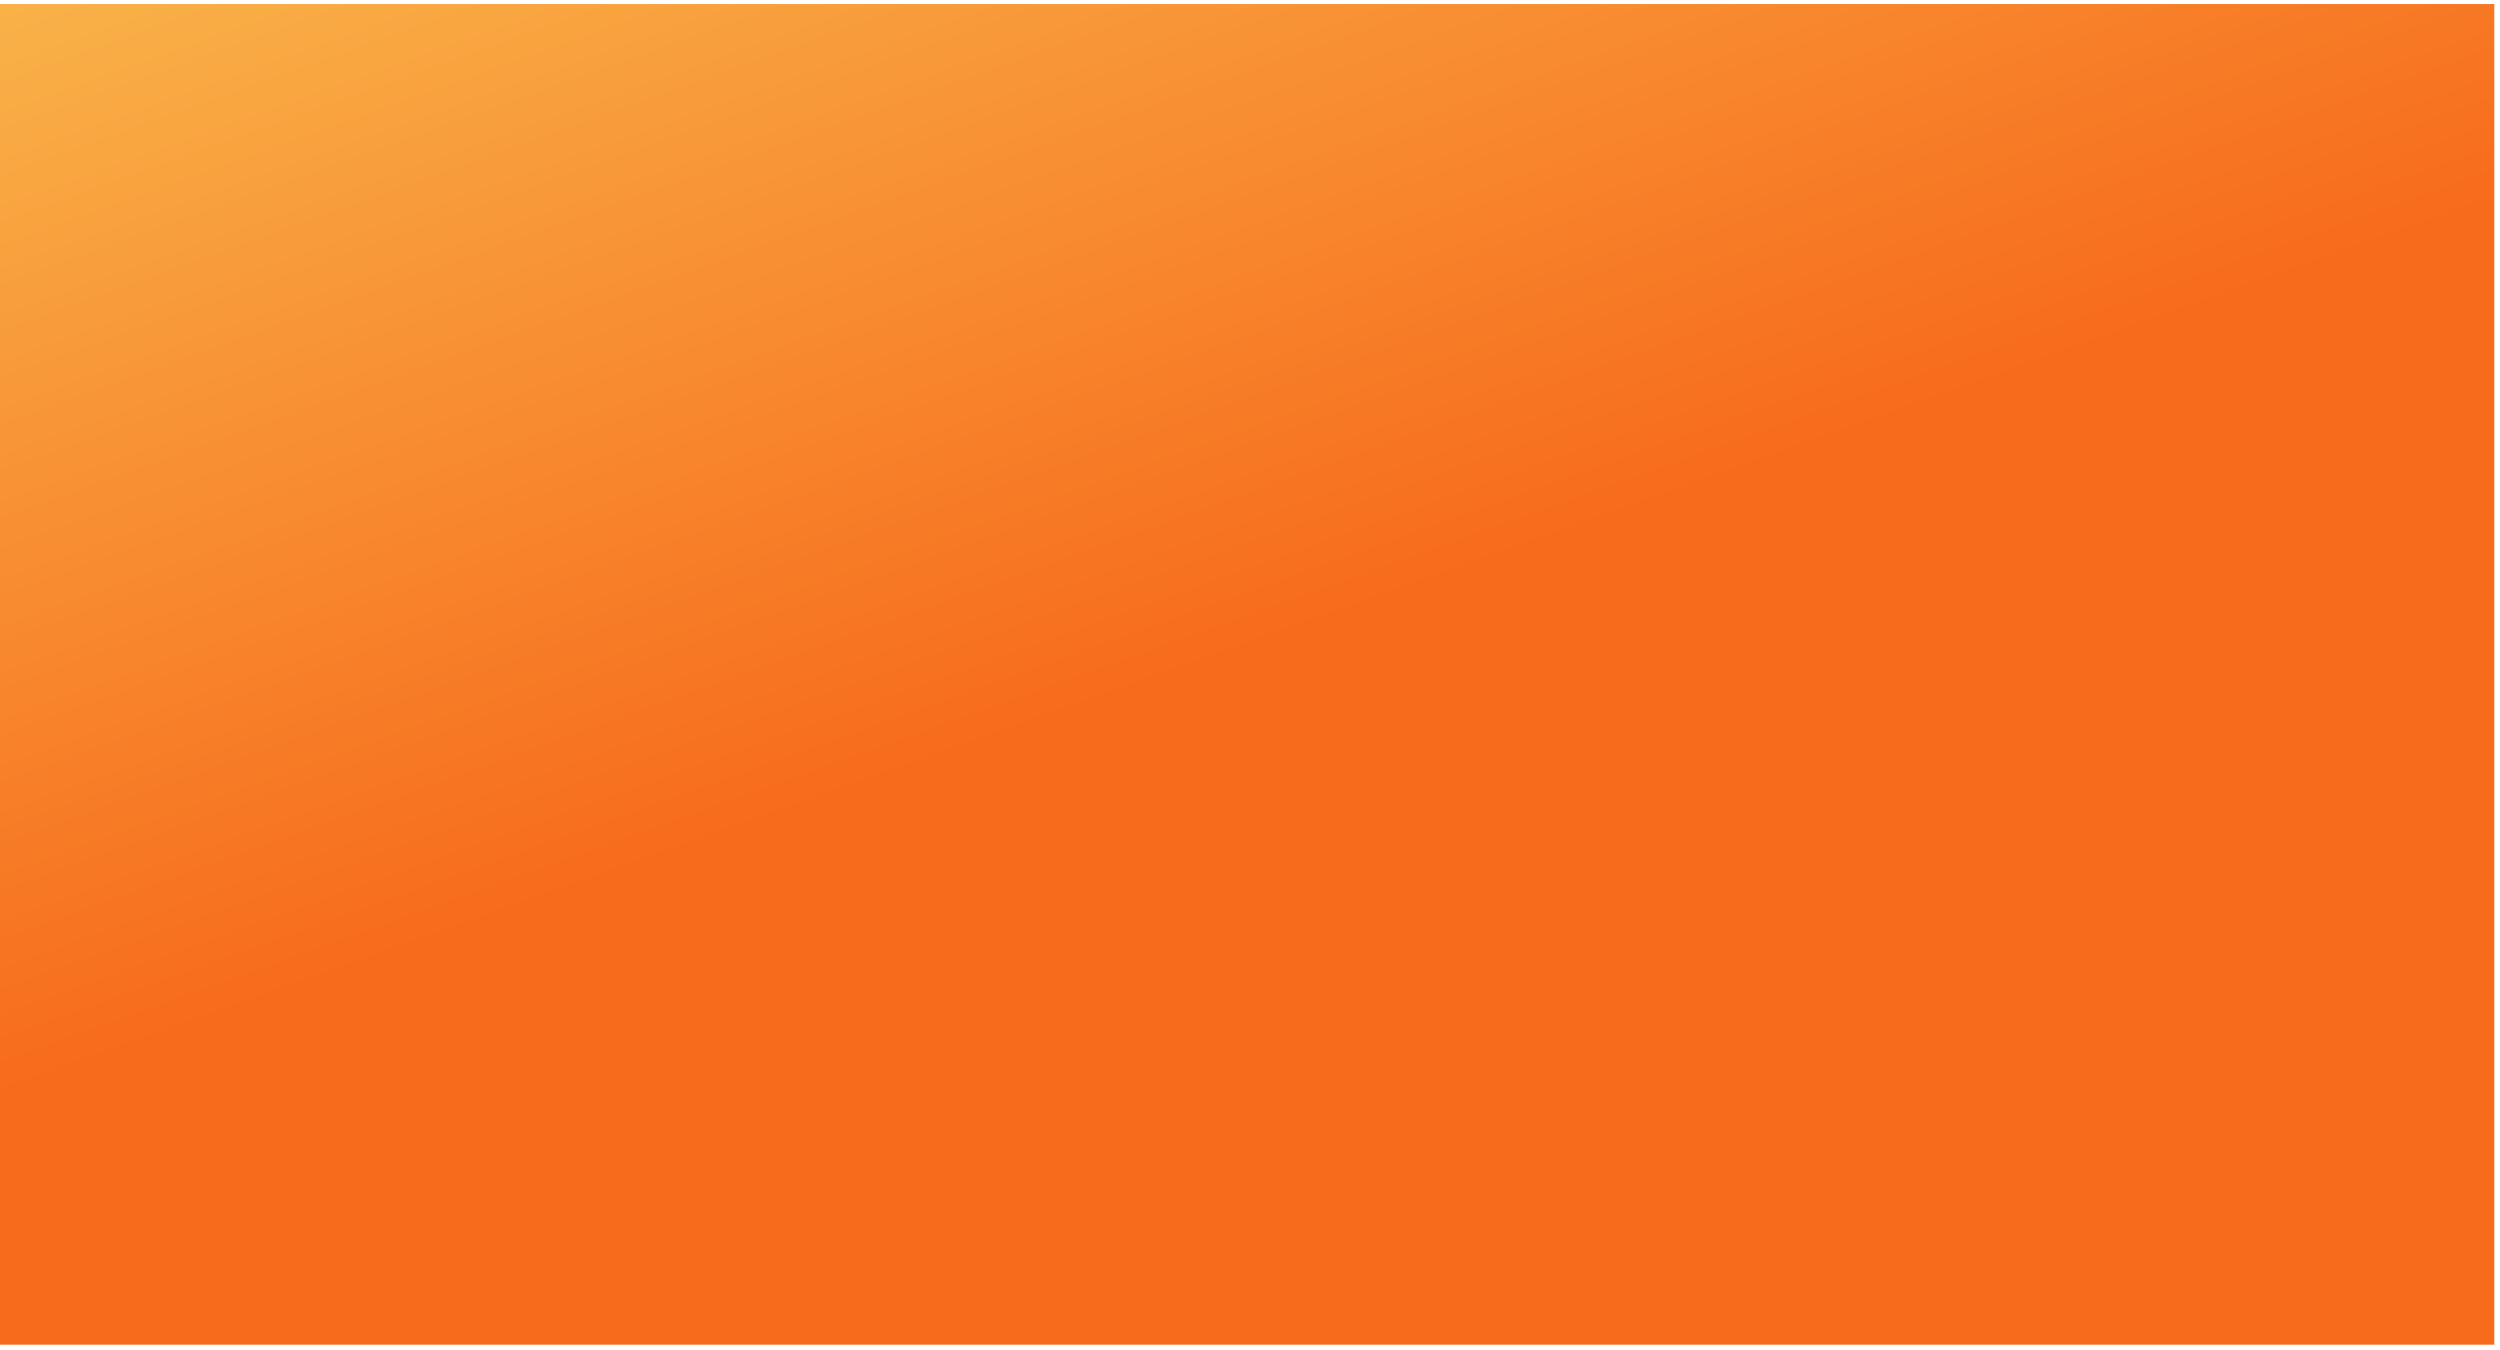
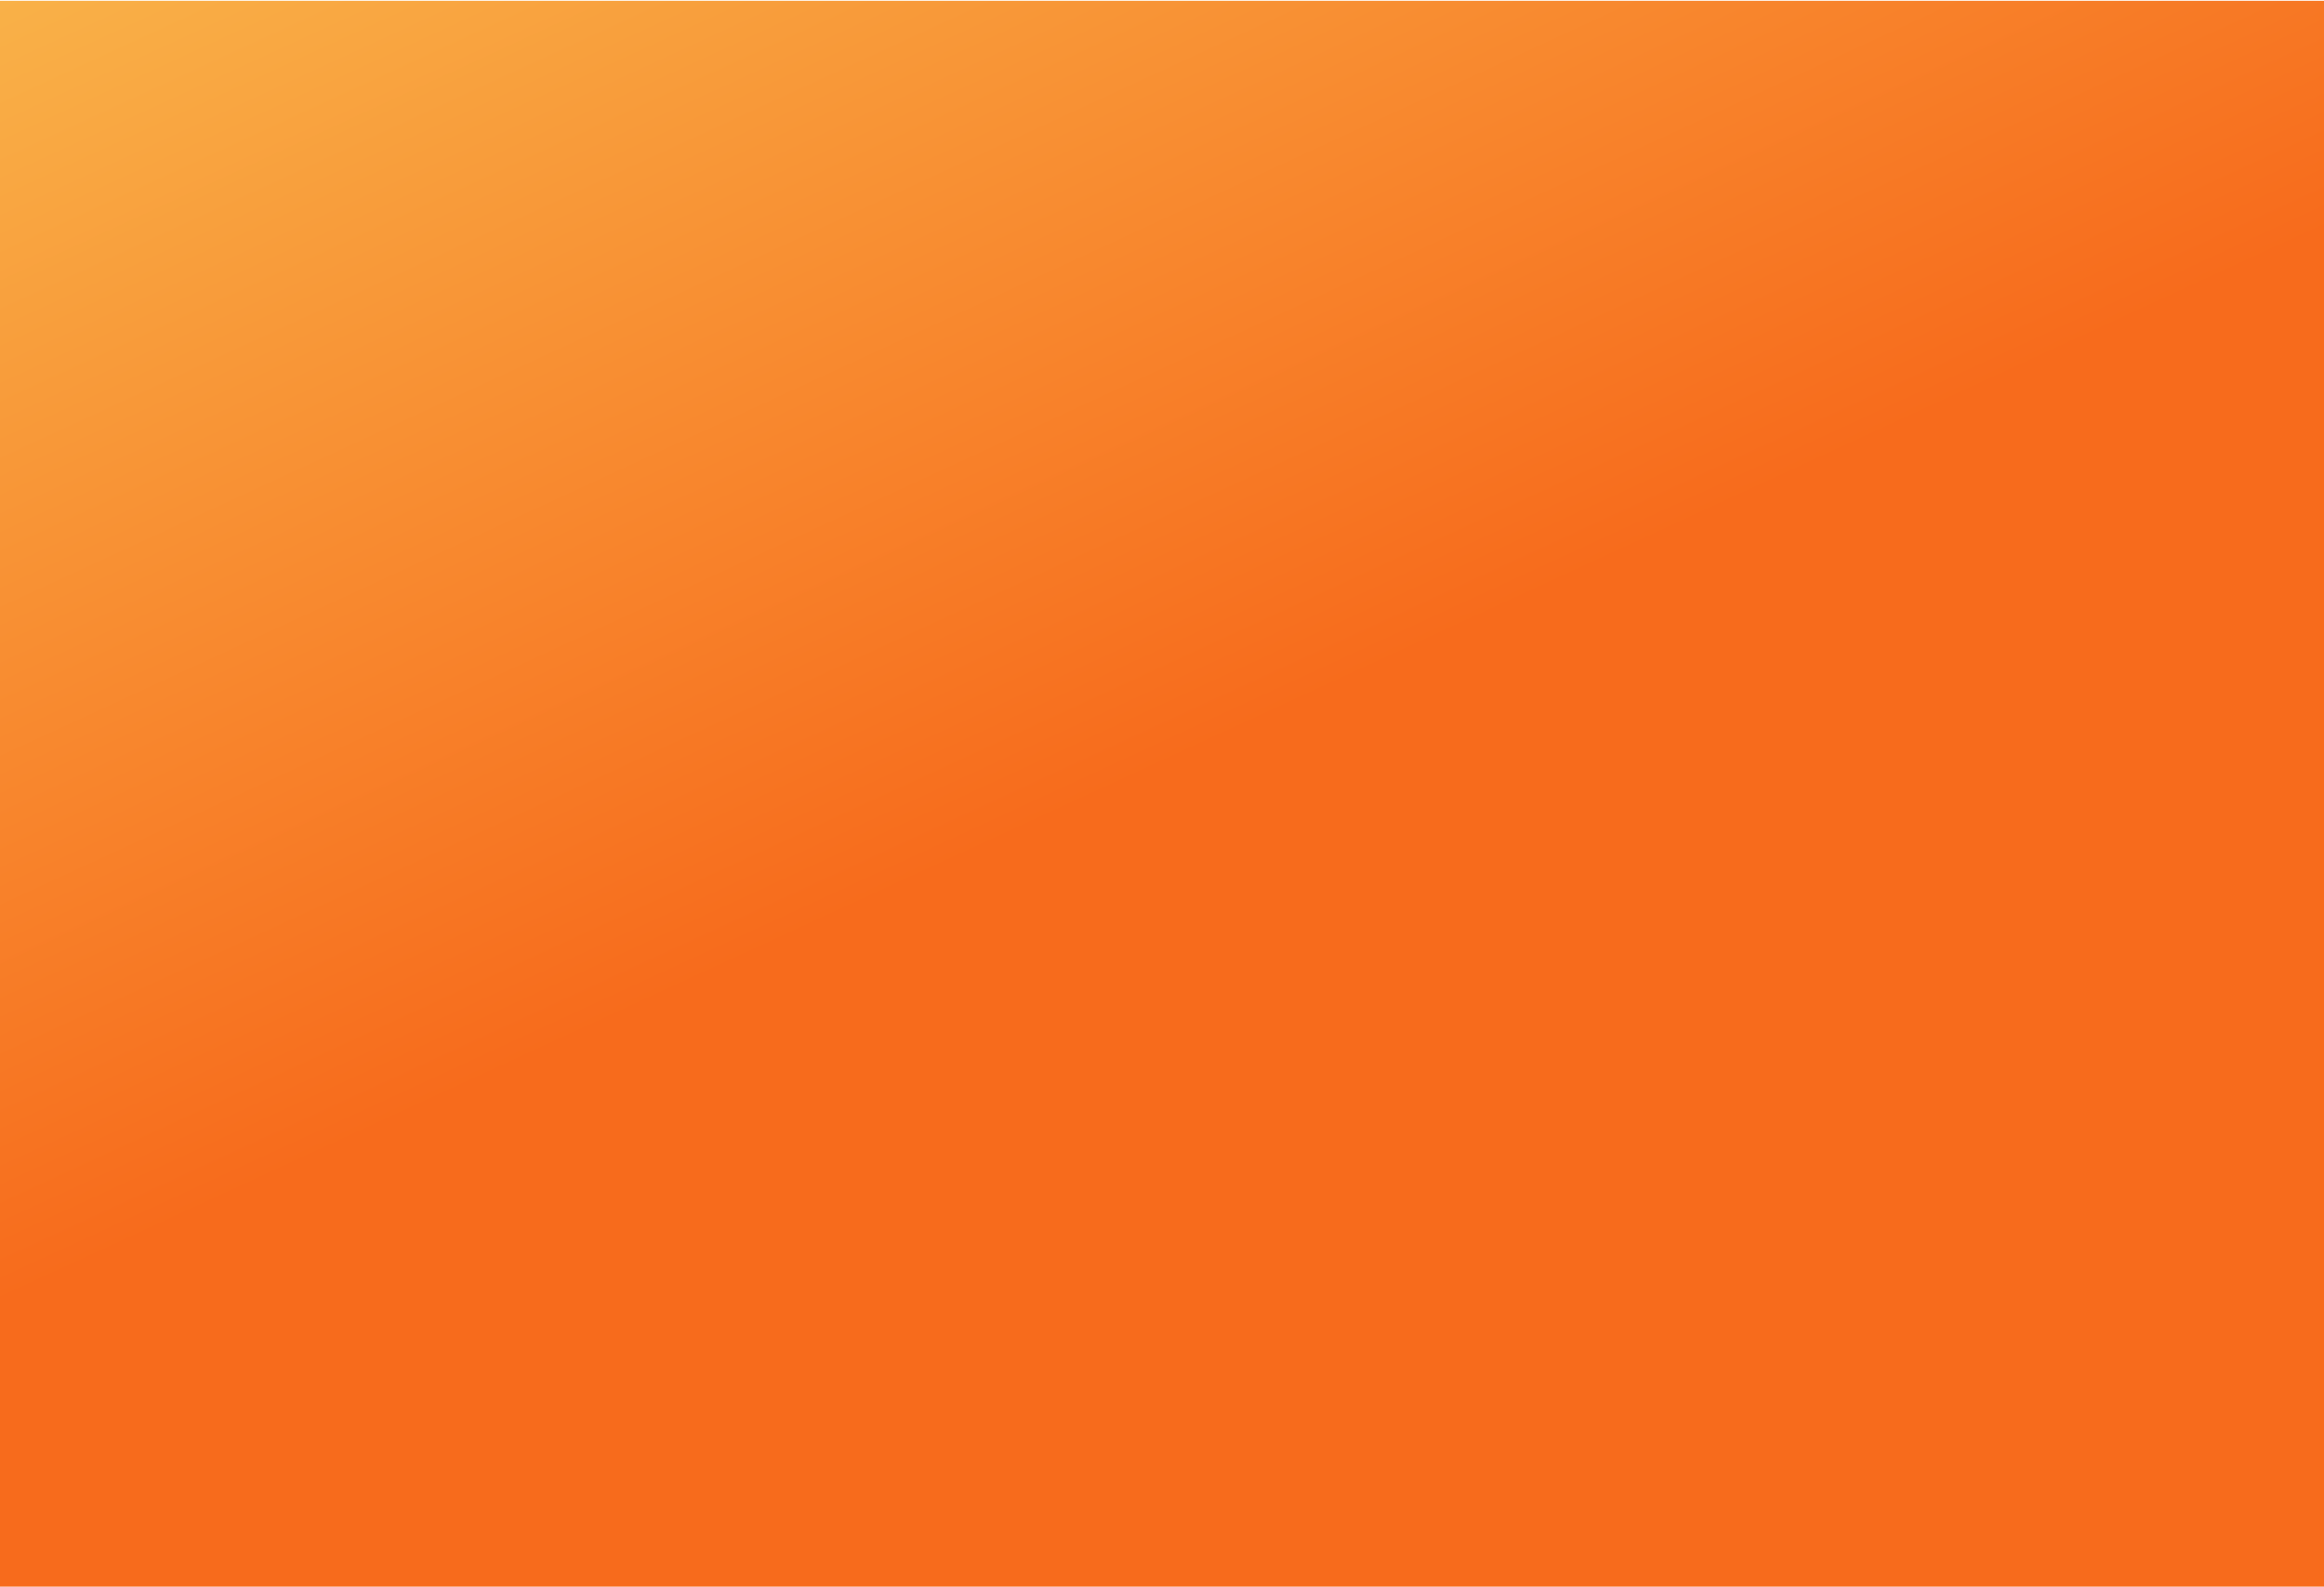
- <svg xmlns="http://www.w3.org/2000/svg" width="302px" height="163px" viewBox="0 0 302 163" version="1.1">
+ <svg xmlns="http://www.w3.org/2000/svg" width="1440px" height="983px" viewBox="0 0 1440 983" version="1.1">
  <defs>
    <linearGradient x1="-19.991%" y1="-32.193%" x2="39.298%" y2="55.702%" id="linearGradient-1">
      <stop stop-color="#FAD961" offset="0%" />
      <stop stop-color="#F76B1C" offset="100%" />
    </linearGradient>
  </defs>
-   <g id="Styles" stroke="none" stroke-width="1" fill="none" fill-rule="evenodd">
-     <g id="Color" transform="translate(-570, -522)" fill="url(#linearGradient-1)">
-       <g id="Primary-Palette-Copy-3" transform="translate(570, 522.4868)">
-         <g id="Color-Holder" transform="translate(0, 0)">
-           <polygon id="Swatch" points="0 0 301.313 0 301.313 161.95 0 161.95" />
-         </g>
-       </g>
+   <g id="Pay/Receive" stroke="none" stroke-width="1" fill="none" fill-rule="evenodd">
+     <g id="Send---On-Chain-Payment---Neutral" transform="translate(0, -41)" fill="url(#linearGradient-1)">
+       <polygon id="Rectangle-8" points="-1.42108547e-14 41.5 1440 41.5 1440 282.838 1440 1024 -1.83320026e-12 1024 -1.42108547e-14 271.438" />
    </g>
  </g>
</svg>
